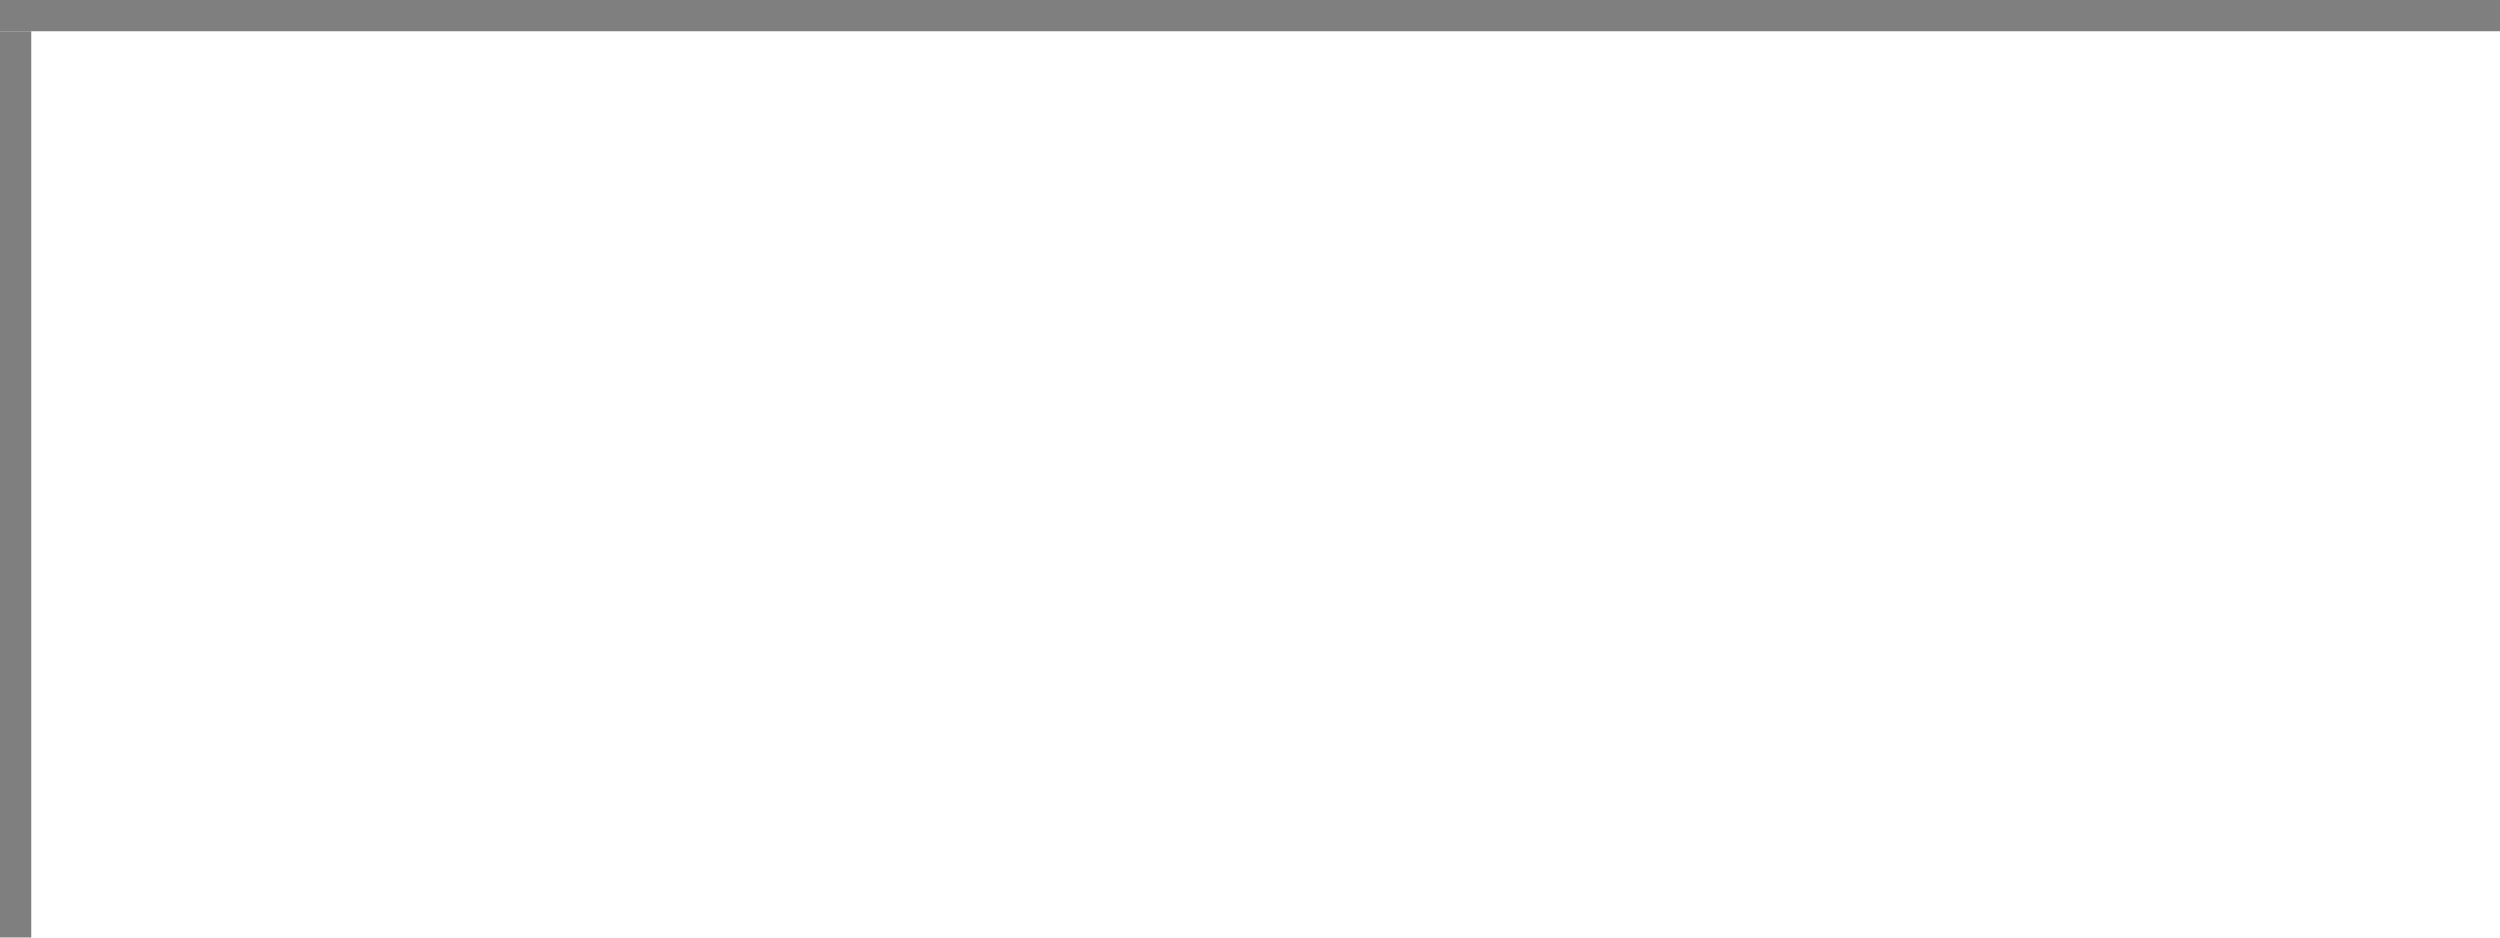
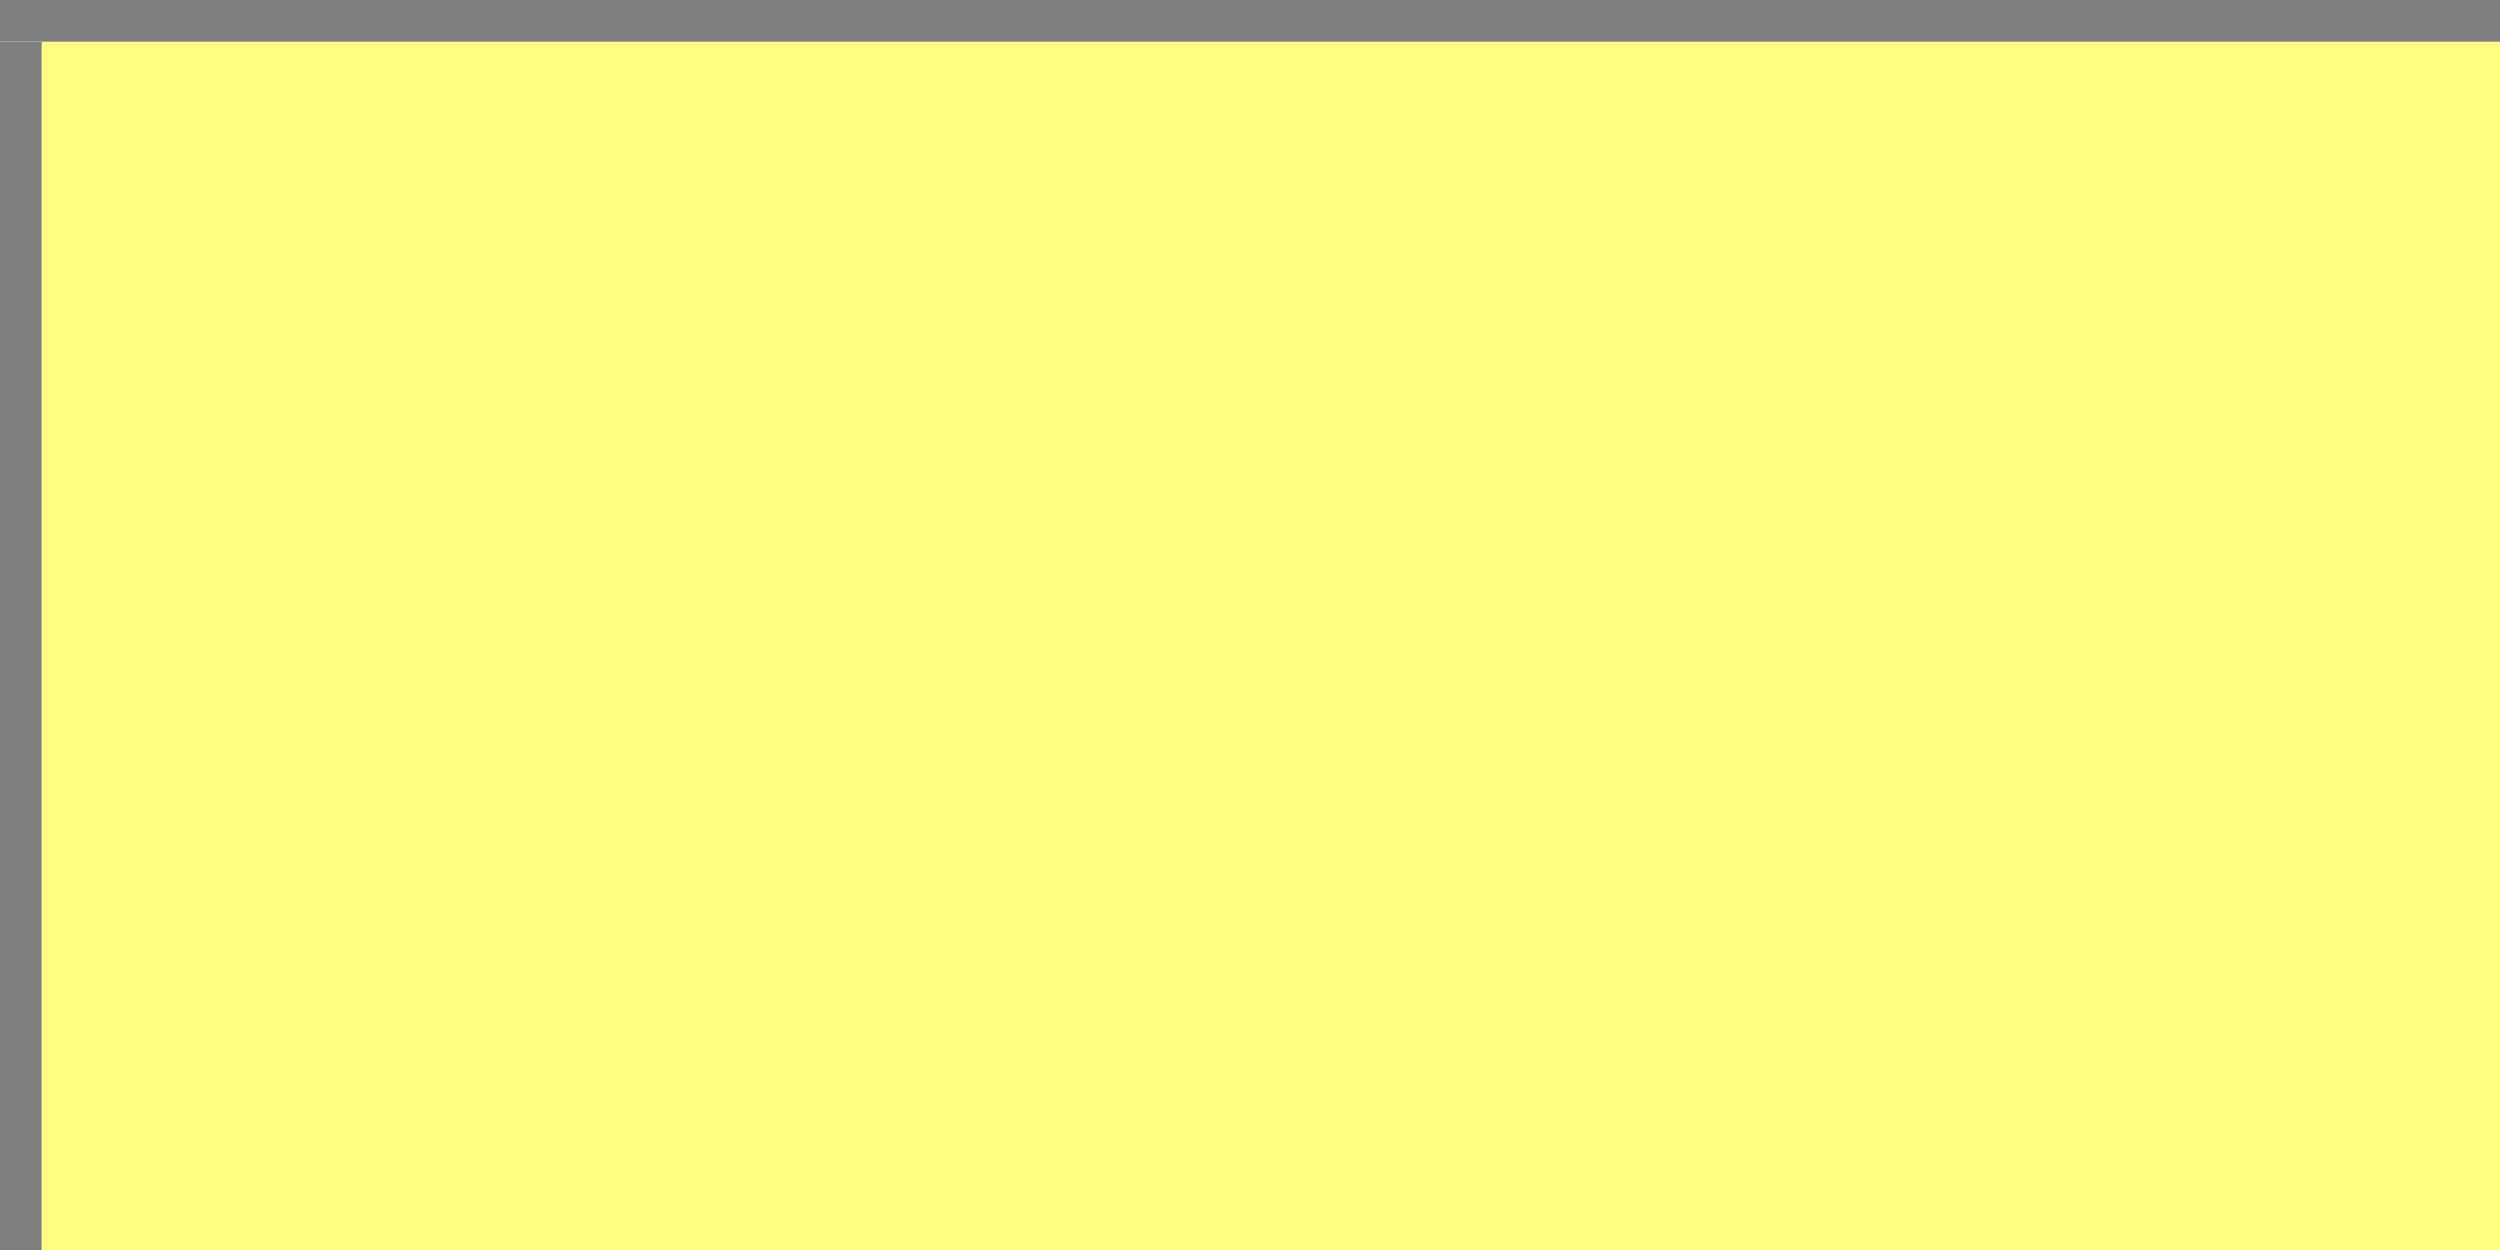
- <svg xmlns="http://www.w3.org/2000/svg" version="1.1" width="80px" height="30px" viewBox="332 330 80 30">
-   <path d="M 1 1  L 80 1  L 80 30  L 1 30  L 1 1  Z " fill-rule="nonzero" fill="rgba(255, 255, 255, 1)" stroke="none" transform="matrix(1 0 0 1 332 330 )" class="fill" />
-   <path d="M 0.5 1  L 0.5 30  " stroke-width="1" stroke-dasharray="0" stroke="rgba(127, 127, 127, 1)" fill="none" transform="matrix(1 0 0 1 332 330 )" class="stroke" />
-   <path d="M 0 0.5  L 80 0.5  " stroke-width="1" stroke-dasharray="0" stroke="rgba(127, 127, 127, 1)" fill="none" transform="matrix(1 0 0 1 332 330 )" class="stroke" />
+ <svg xmlns="http://www.w3.org/2000/svg" version="1.1" width="60px" height="30px" viewBox="542 30 60 30">
+   <path d="M 1 1  L 60 1  L 60 30  L 1 30  L 1 1  Z " fill-rule="nonzero" fill="rgba(255, 255, 128, 0.996)" stroke="none" transform="matrix(1 0 0 1 542 30 )" class="fill" />
+   <path d="M 0.5 1  L 0.5 30  " stroke-width="1" stroke-dasharray="0" stroke="rgba(127, 127, 127, 1)" fill="none" transform="matrix(1 0 0 1 542 30 )" class="stroke" />
+   <path d="M 0 0.5  L 60 0.5  " stroke-width="1" stroke-dasharray="0" stroke="rgba(127, 127, 127, 1)" fill="none" transform="matrix(1 0 0 1 542 30 )" class="stroke" />
</svg>
